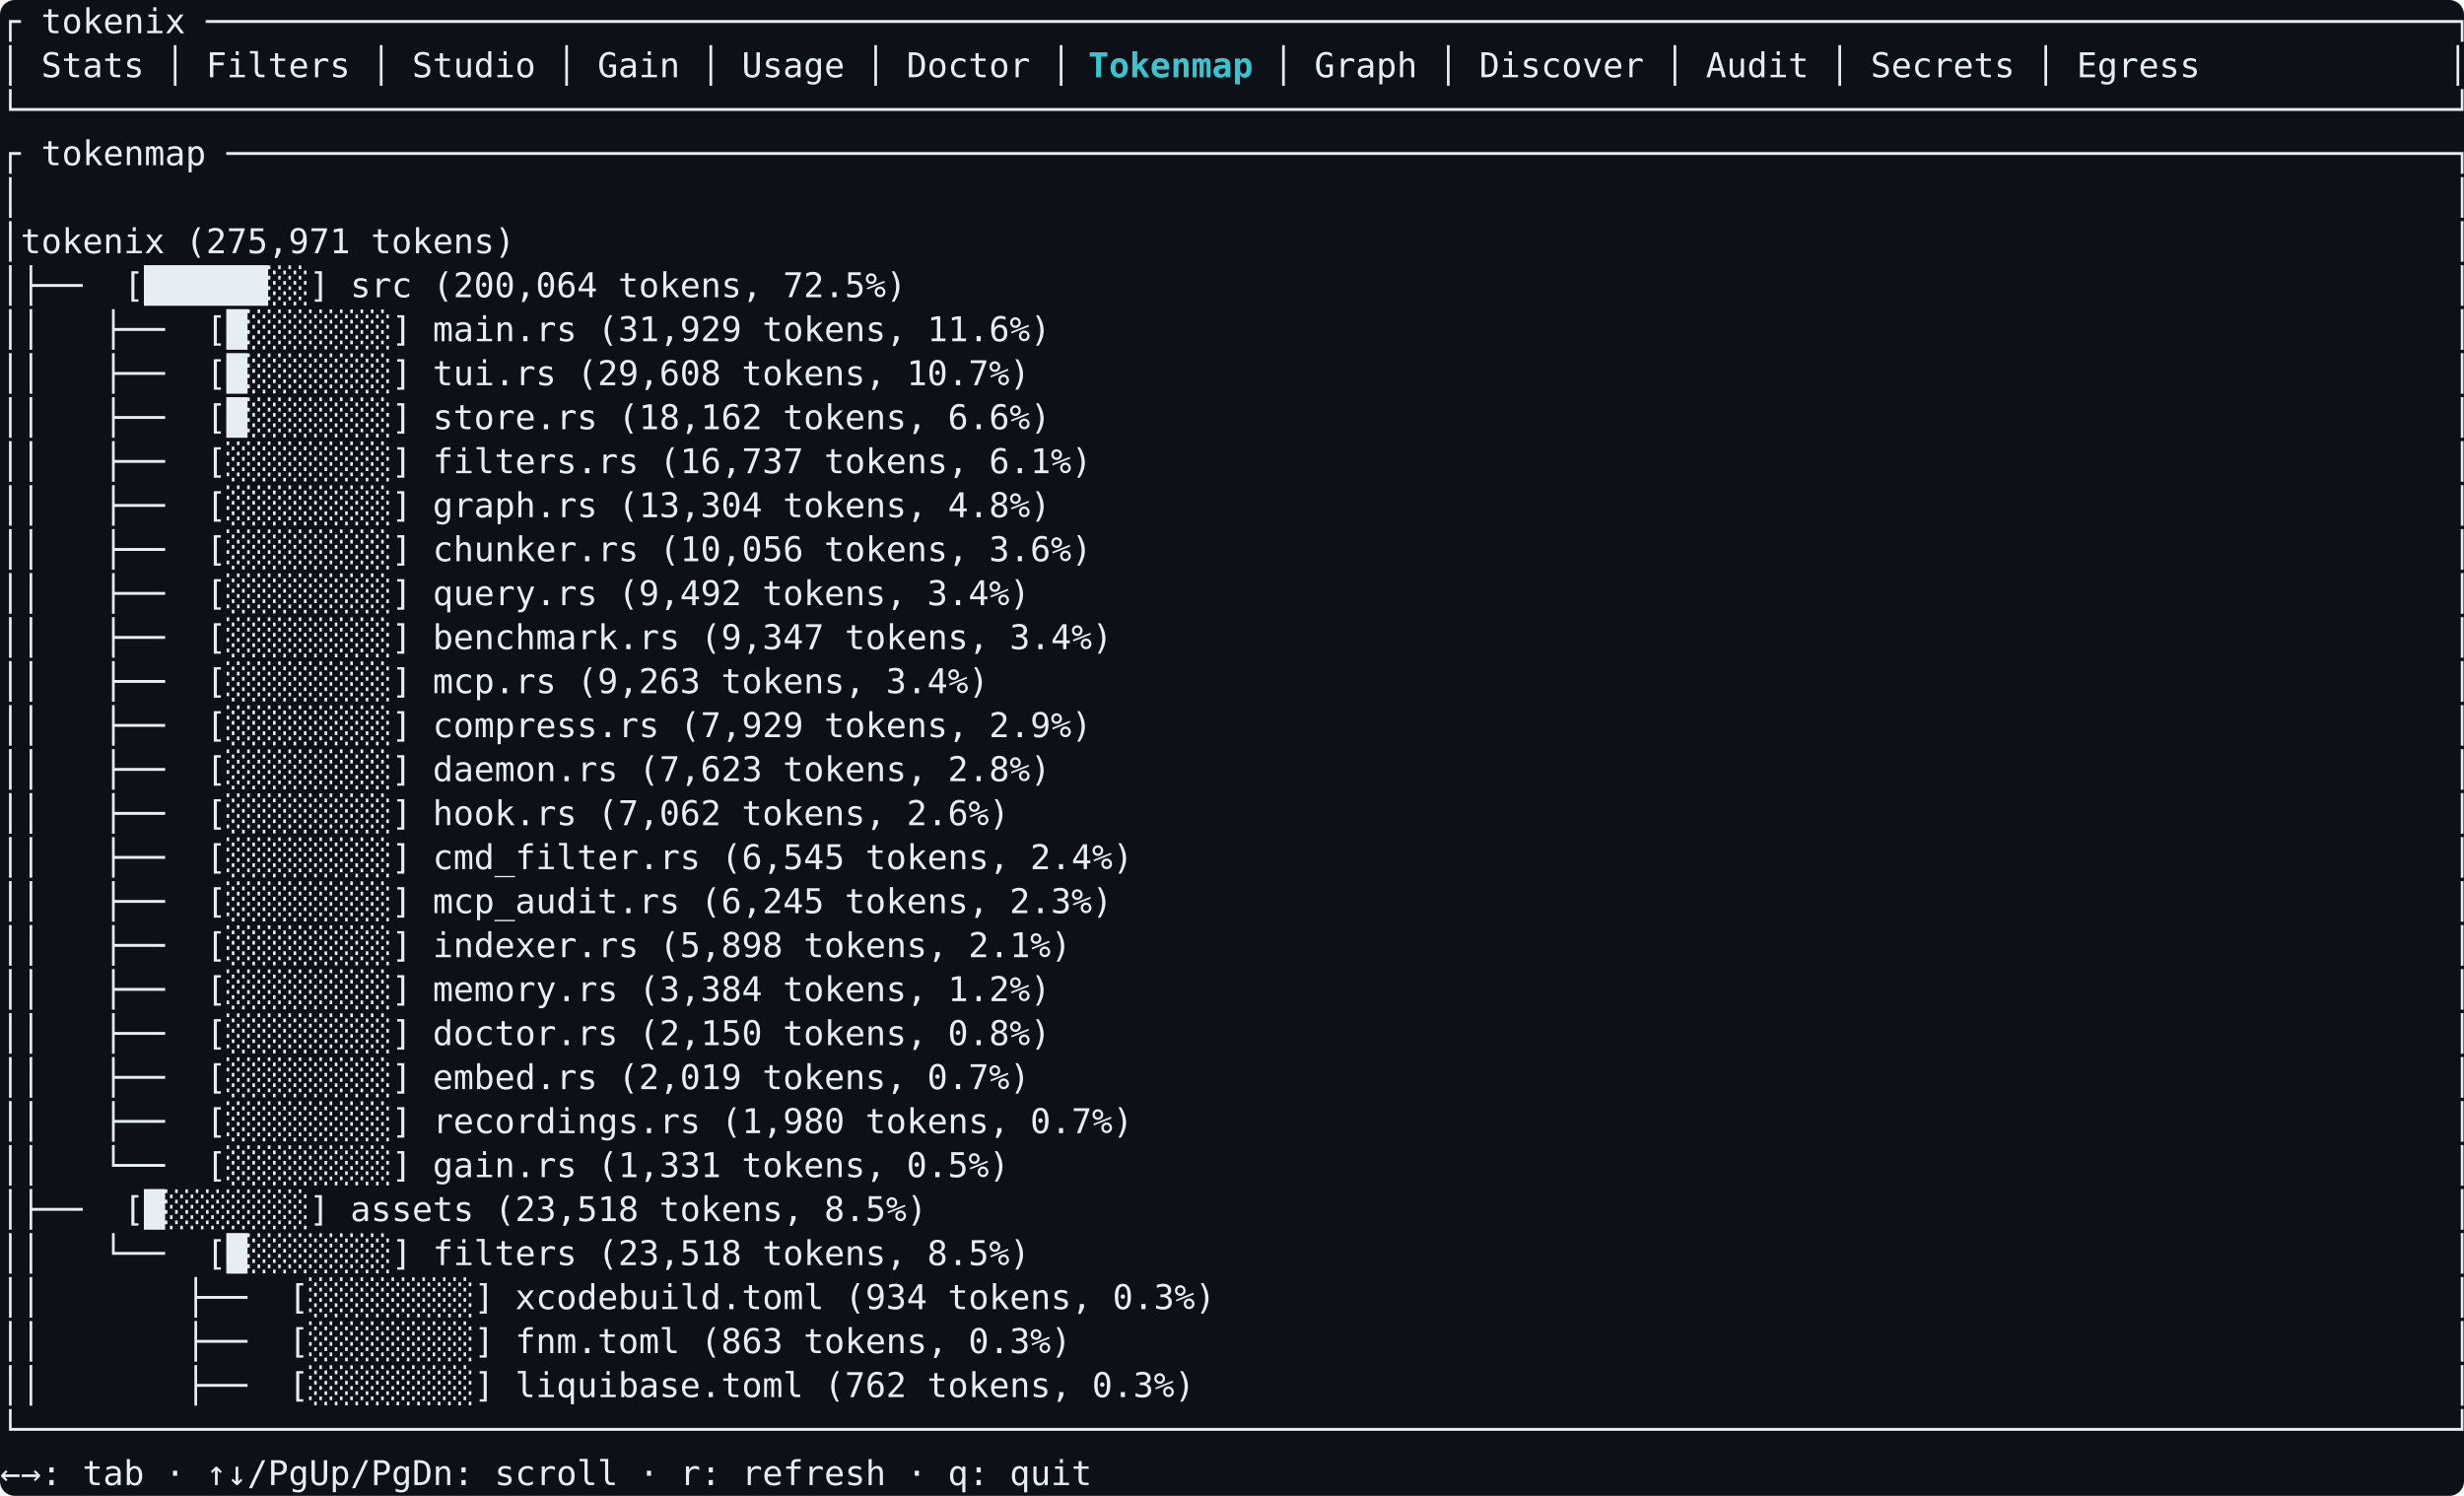
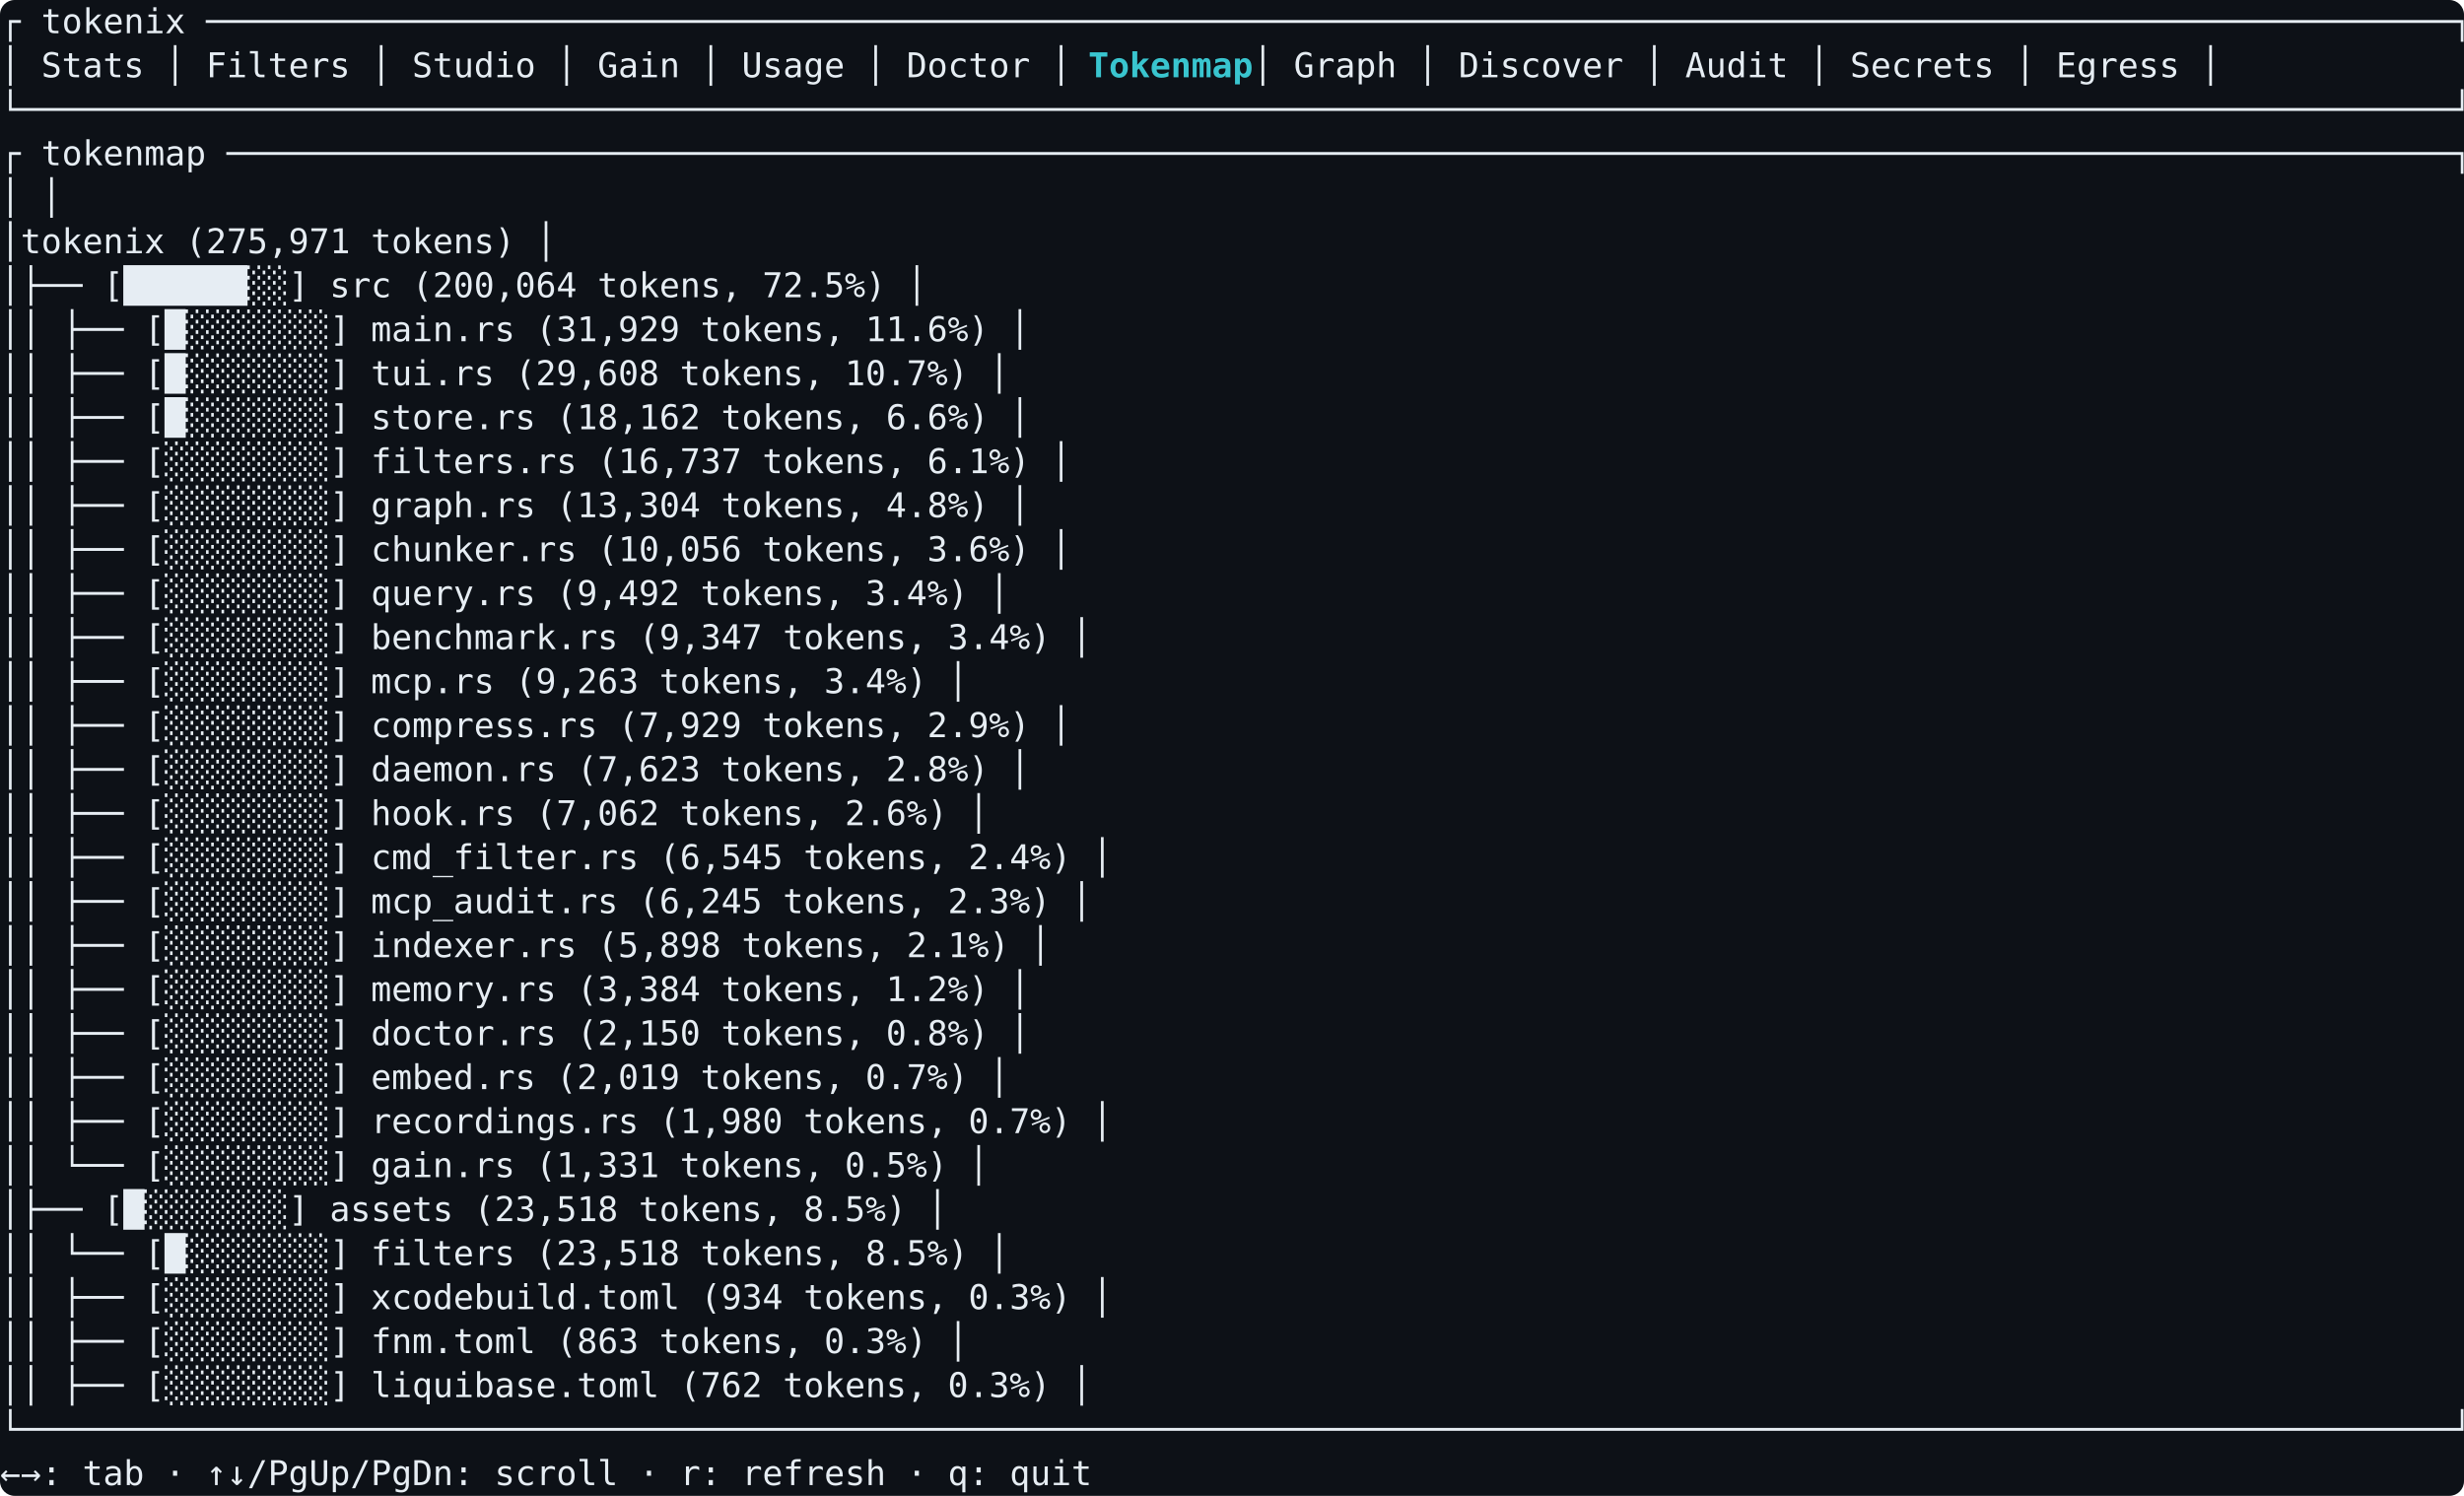
- <svg xmlns="http://www.w3.org/2000/svg" viewBox="0 0 1008 612" width="1008" height="612" font-family="ui-monospace,'SF Mono','Cascadia Mono',Consolas,'DejaVu Sans Mono',monospace" font-size="14">
-   <rect width="100%" height="100%" rx="6" fill="#0d1117" />
-   <text xml:space="preserve" x="0.00" y="13.60" fill="#e6edf3">┌ tokenix ─────────────────────────────────────────────────────────────────────────────────────────────────────────────┐</text>
-   <text xml:space="preserve" x="0.00" y="31.60" fill="#e6edf3">│ Stats │ Filters │ Studio │ Gain │ Usage │ Doctor │ </text>
-   <text xml:space="preserve" x="445.20" y="31.60" fill="#39c5cf" font-weight="bold">Tokenmap</text>
-   <text xml:space="preserve" x="512.40" y="31.60" fill="#e6edf3"> │ Graph │ Discover │ Audit │ Secrets │ Egress            │</text>
-   <text xml:space="preserve" x="0.00" y="49.60" fill="#e6edf3">└──────────────────────────────────────────────────────────────────────────────────────────────────────────────────────┘</text>
-   <text xml:space="preserve" x="0.00" y="67.60" fill="#e6edf3">┌ tokenmap ────────────────────────────────────────────────────────────────────────────────────────────────────────────┐</text>
-   <text xml:space="preserve" x="0.00" y="85.60" fill="#e6edf3">│                                                                                                                      │</text>
-   <text xml:space="preserve" x="0.00" y="103.60" fill="#e6edf3">│tokenix (275,971 tokens)                                                                                              │</text>
-   <text xml:space="preserve" x="0.00" y="121.60" fill="#e6edf3">│├──  [██████░░] src (200,064 tokens, 72.5%)                                                                           │</text>
-   <text xml:space="preserve" x="0.00" y="139.60" fill="#e6edf3">││   ├──  [█░░░░░░░] main.rs (31,929 tokens, 11.6%)                                                                    │</text>
-   <text xml:space="preserve" x="0.00" y="157.60" fill="#e6edf3">││   ├──  [█░░░░░░░] tui.rs (29,608 tokens, 10.7%)                                                                     │</text>
-   <text xml:space="preserve" x="0.00" y="175.60" fill="#e6edf3">││   ├──  [█░░░░░░░] store.rs (18,162 tokens, 6.6%)                                                                    │</text>
-   <text xml:space="preserve" x="0.00" y="193.60" fill="#e6edf3">││   ├──  [░░░░░░░░] filters.rs (16,737 tokens, 6.1%)                                                                  │</text>
-   <text xml:space="preserve" x="0.00" y="211.60" fill="#e6edf3">││   ├──  [░░░░░░░░] graph.rs (13,304 tokens, 4.8%)                                                                    │</text>
-   <text xml:space="preserve" x="0.00" y="229.60" fill="#e6edf3">││   ├──  [░░░░░░░░] chunker.rs (10,056 tokens, 3.6%)                                                                  │</text>
-   <text xml:space="preserve" x="0.00" y="247.60" fill="#e6edf3">││   ├──  [░░░░░░░░] query.rs (9,492 tokens, 3.4%)                                                                     │</text>
-   <text xml:space="preserve" x="0.00" y="265.60" fill="#e6edf3">││   ├──  [░░░░░░░░] benchmark.rs (9,347 tokens, 3.4%)                                                                 │</text>
-   <text xml:space="preserve" x="0.00" y="283.60" fill="#e6edf3">││   ├──  [░░░░░░░░] mcp.rs (9,263 tokens, 3.4%)                                                                       │</text>
-   <text xml:space="preserve" x="0.00" y="301.60" fill="#e6edf3">││   ├──  [░░░░░░░░] compress.rs (7,929 tokens, 2.9%)                                                                  │</text>
-   <text xml:space="preserve" x="0.00" y="319.60" fill="#e6edf3">││   ├──  [░░░░░░░░] daemon.rs (7,623 tokens, 2.8%)                                                                    │</text>
-   <text xml:space="preserve" x="0.00" y="337.60" fill="#e6edf3">││   ├──  [░░░░░░░░] hook.rs (7,062 tokens, 2.6%)                                                                      │</text>
-   <text xml:space="preserve" x="0.00" y="355.60" fill="#e6edf3">││   ├──  [░░░░░░░░] cmd_filter.rs (6,545 tokens, 2.4%)                                                                │</text>
-   <text xml:space="preserve" x="0.00" y="373.60" fill="#e6edf3">││   ├──  [░░░░░░░░] mcp_audit.rs (6,245 tokens, 2.3%)                                                                 │</text>
-   <text xml:space="preserve" x="0.00" y="391.60" fill="#e6edf3">││   ├──  [░░░░░░░░] indexer.rs (5,898 tokens, 2.1%)                                                                   │</text>
-   <text xml:space="preserve" x="0.00" y="409.60" fill="#e6edf3">││   ├──  [░░░░░░░░] memory.rs (3,384 tokens, 1.2%)                                                                    │</text>
-   <text xml:space="preserve" x="0.00" y="427.60" fill="#e6edf3">││   ├──  [░░░░░░░░] doctor.rs (2,150 tokens, 0.8%)                                                                    │</text>
-   <text xml:space="preserve" x="0.00" y="445.60" fill="#e6edf3">││   ├──  [░░░░░░░░] embed.rs (2,019 tokens, 0.7%)                                                                     │</text>
-   <text xml:space="preserve" x="0.00" y="463.60" fill="#e6edf3">││   ├──  [░░░░░░░░] recordings.rs (1,980 tokens, 0.7%)                                                                │</text>
-   <text xml:space="preserve" x="0.00" y="481.60" fill="#e6edf3">││   └──  [░░░░░░░░] gain.rs (1,331 tokens, 0.5%)                                                                      │</text>
-   <text xml:space="preserve" x="0.00" y="499.60" fill="#e6edf3">│├──  [█░░░░░░░] assets (23,518 tokens, 8.5%)                                                                          │</text>
-   <text xml:space="preserve" x="0.00" y="517.60" fill="#e6edf3">││   └──  [█░░░░░░░] filters (23,518 tokens, 8.5%)                                                                     │</text>
-   <text xml:space="preserve" x="0.00" y="535.60" fill="#e6edf3">││       ├──  [░░░░░░░░] xcodebuild.toml (934 tokens, 0.3%)                                                            │</text>
-   <text xml:space="preserve" x="0.00" y="553.60" fill="#e6edf3">││       ├──  [░░░░░░░░] fnm.toml (863 tokens, 0.3%)                                                                   │</text>
-   <text xml:space="preserve" x="0.00" y="571.60" fill="#e6edf3">││       ├──  [░░░░░░░░] liquibase.toml (762 tokens, 0.3%)                                                             │</text>
-   <text xml:space="preserve" x="0.00" y="589.60" fill="#e6edf3">└──────────────────────────────────────────────────────────────────────────────────────────────────────────────────────┘</text>
-   <text xml:space="preserve" x="0.00" y="607.60" fill="#e6edf3">←→: tab · ↑↓/PgUp/PgDn: scroll · r: refresh · q: quit                                                                   </text>
+ <svg xmlns="http://www.w3.org/2000/svg" width="1008" height="612" font-family="ui-monospace,'SF Mono','Cascadia Mono',Consolas,'DejaVu Sans Mono',monospace" font-size="14" viewBox="0 0 1008 612">
+   <rect width="100%" height="100%" fill="#0d1117" rx="6" />
+   <text x="0" y="13.6" fill="#e6edf3" xml:space="preserve">┌ tokenix ─────────────────────────────────────────────────────────────────────────────────────────────────────────────┐</text>
+   <text x="0" y="31.6" fill="#e6edf3" xml:space="preserve">│ Stats │ Filters │ Studio │ Gain │ Usage │ Doctor │</text>
+   <text x="445.2" y="31.6" fill="#39c5cf" font-weight="bold" xml:space="preserve">Tokenmap</text>
+   <text x="512.4" y="31.6" fill="#e6edf3" xml:space="preserve">│ Graph │ Discover │ Audit │ Secrets │ Egress │</text>
+   <text x="0" y="49.6" fill="#e6edf3" xml:space="preserve">└──────────────────────────────────────────────────────────────────────────────────────────────────────────────────────┘</text>
+   <text x="0" y="67.6" fill="#e6edf3" xml:space="preserve">┌ tokenmap ────────────────────────────────────────────────────────────────────────────────────────────────────────────┐</text>
+   <text x="0" y="85.6" fill="#e6edf3" xml:space="preserve">│ │</text>
+   <text x="0" y="103.6" fill="#e6edf3" xml:space="preserve">│tokenix (275,971 tokens) │</text>
+   <text x="0" y="121.6" fill="#e6edf3" xml:space="preserve">│├── [██████░░] src (200,064 tokens, 72.5%) │</text>
+   <text x="0" y="139.6" fill="#e6edf3" xml:space="preserve">││ ├── [█░░░░░░░] main.rs (31,929 tokens, 11.6%) │</text>
+   <text x="0" y="157.6" fill="#e6edf3" xml:space="preserve">││ ├── [█░░░░░░░] tui.rs (29,608 tokens, 10.7%) │</text>
+   <text x="0" y="175.6" fill="#e6edf3" xml:space="preserve">││ ├── [█░░░░░░░] store.rs (18,162 tokens, 6.6%) │</text>
+   <text x="0" y="193.6" fill="#e6edf3" xml:space="preserve">││ ├── [░░░░░░░░] filters.rs (16,737 tokens, 6.1%) │</text>
+   <text x="0" y="211.6" fill="#e6edf3" xml:space="preserve">││ ├── [░░░░░░░░] graph.rs (13,304 tokens, 4.8%) │</text>
+   <text x="0" y="229.6" fill="#e6edf3" xml:space="preserve">││ ├── [░░░░░░░░] chunker.rs (10,056 tokens, 3.6%) │</text>
+   <text x="0" y="247.6" fill="#e6edf3" xml:space="preserve">││ ├── [░░░░░░░░] query.rs (9,492 tokens, 3.4%) │</text>
+   <text x="0" y="265.6" fill="#e6edf3" xml:space="preserve">││ ├── [░░░░░░░░] benchmark.rs (9,347 tokens, 3.4%) │</text>
+   <text x="0" y="283.6" fill="#e6edf3" xml:space="preserve">││ ├── [░░░░░░░░] mcp.rs (9,263 tokens, 3.4%) │</text>
+   <text x="0" y="301.6" fill="#e6edf3" xml:space="preserve">││ ├── [░░░░░░░░] compress.rs (7,929 tokens, 2.9%) │</text>
+   <text x="0" y="319.6" fill="#e6edf3" xml:space="preserve">││ ├── [░░░░░░░░] daemon.rs (7,623 tokens, 2.8%) │</text>
+   <text x="0" y="337.6" fill="#e6edf3" xml:space="preserve">││ ├── [░░░░░░░░] hook.rs (7,062 tokens, 2.6%) │</text>
+   <text x="0" y="355.6" fill="#e6edf3" xml:space="preserve">││ ├── [░░░░░░░░] cmd_filter.rs (6,545 tokens, 2.4%) │</text>
+   <text x="0" y="373.6" fill="#e6edf3" xml:space="preserve">││ ├── [░░░░░░░░] mcp_audit.rs (6,245 tokens, 2.3%) │</text>
+   <text x="0" y="391.6" fill="#e6edf3" xml:space="preserve">││ ├── [░░░░░░░░] indexer.rs (5,898 tokens, 2.1%) │</text>
+   <text x="0" y="409.6" fill="#e6edf3" xml:space="preserve">││ ├── [░░░░░░░░] memory.rs (3,384 tokens, 1.2%) │</text>
+   <text x="0" y="427.6" fill="#e6edf3" xml:space="preserve">││ ├── [░░░░░░░░] doctor.rs (2,150 tokens, 0.8%) │</text>
+   <text x="0" y="445.6" fill="#e6edf3" xml:space="preserve">││ ├── [░░░░░░░░] embed.rs (2,019 tokens, 0.7%) │</text>
+   <text x="0" y="463.6" fill="#e6edf3" xml:space="preserve">││ ├── [░░░░░░░░] recordings.rs (1,980 tokens, 0.7%) │</text>
+   <text x="0" y="481.6" fill="#e6edf3" xml:space="preserve">││ └── [░░░░░░░░] gain.rs (1,331 tokens, 0.5%) │</text>
+   <text x="0" y="499.6" fill="#e6edf3" xml:space="preserve">│├── [█░░░░░░░] assets (23,518 tokens, 8.5%) │</text>
+   <text x="0" y="517.6" fill="#e6edf3" xml:space="preserve">││ └── [█░░░░░░░] filters (23,518 tokens, 8.5%) │</text>
+   <text x="0" y="535.6" fill="#e6edf3" xml:space="preserve">││ ├── [░░░░░░░░] xcodebuild.toml (934 tokens, 0.3%) │</text>
+   <text x="0" y="553.6" fill="#e6edf3" xml:space="preserve">││ ├── [░░░░░░░░] fnm.toml (863 tokens, 0.3%) │</text>
+   <text x="0" y="571.6" fill="#e6edf3" xml:space="preserve">││ ├── [░░░░░░░░] liquibase.toml (762 tokens, 0.3%) │</text>
+   <text x="0" y="589.6" fill="#e6edf3" xml:space="preserve">└──────────────────────────────────────────────────────────────────────────────────────────────────────────────────────┘</text>
+   <text x="0" y="607.6" fill="#e6edf3" xml:space="preserve">←→: tab · ↑↓/PgUp/PgDn: scroll · r: refresh · q: quit</text>
</svg>
